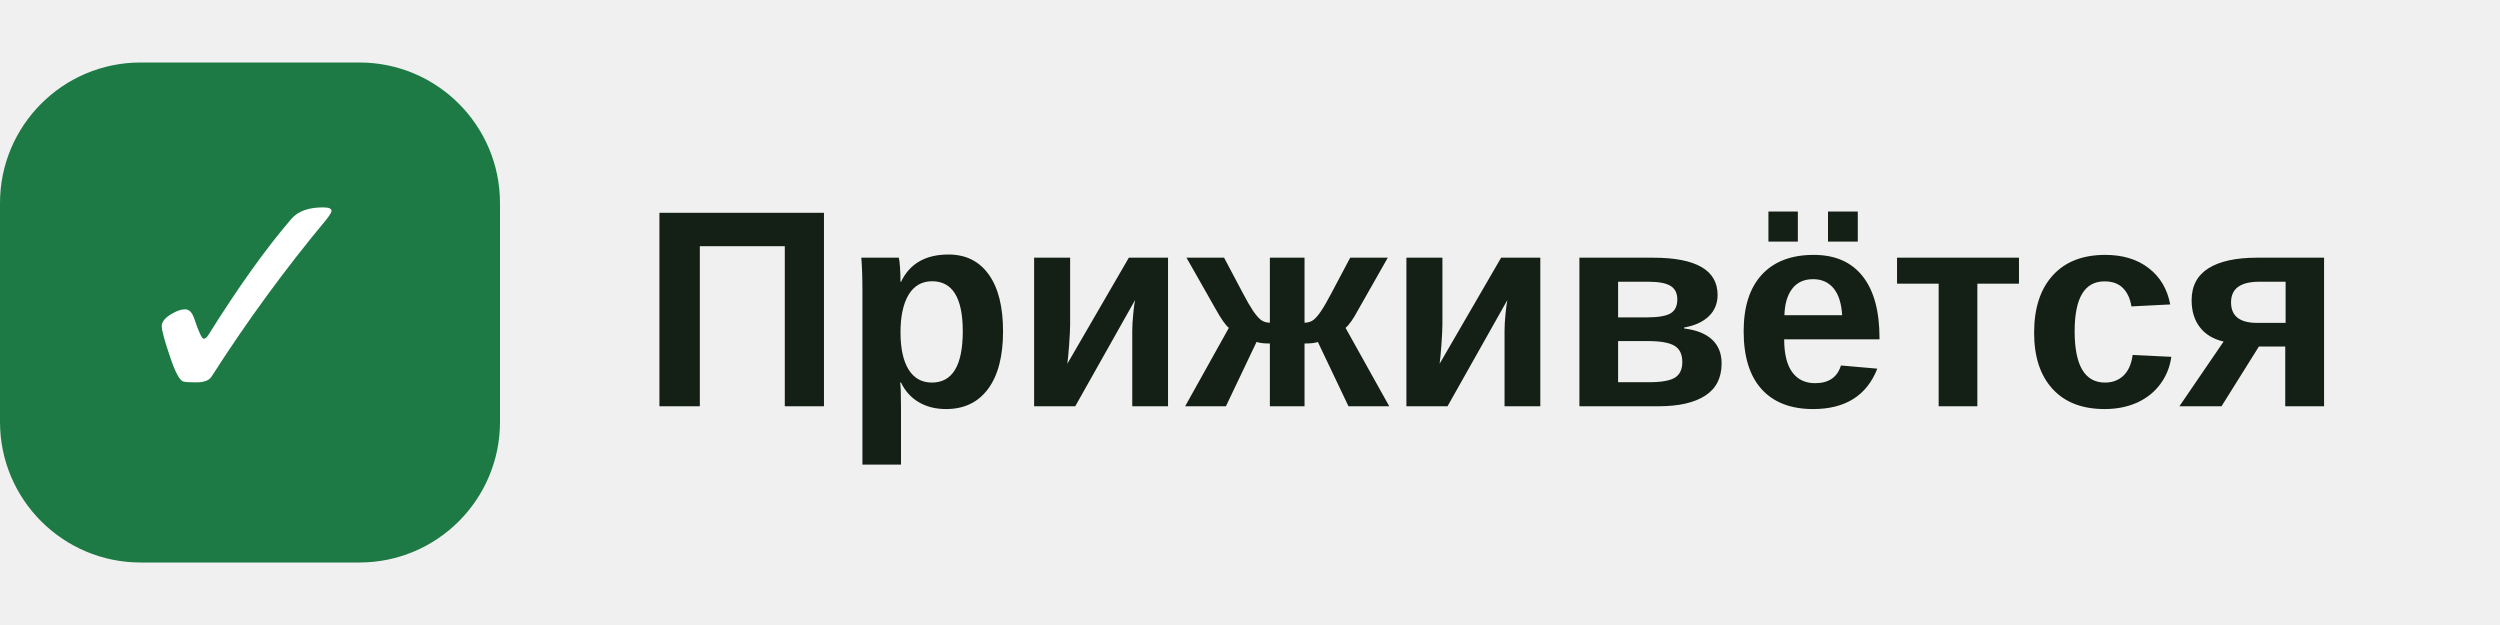
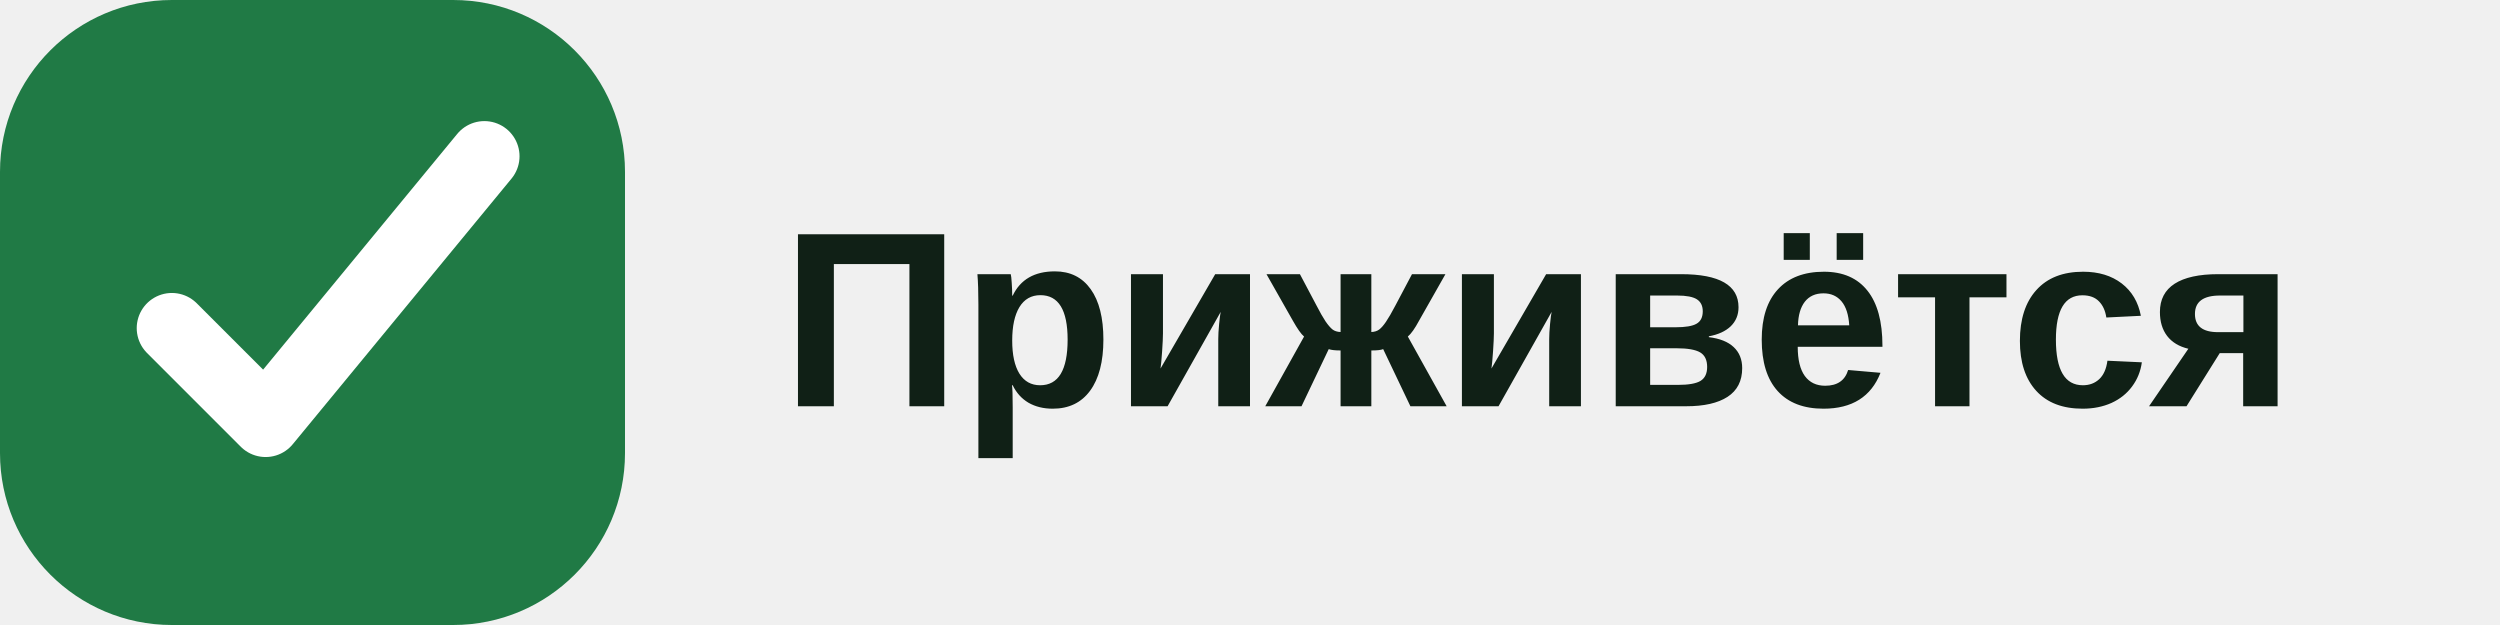
<svg xmlns="http://www.w3.org/2000/svg" viewBox="0 0 320 80">
-   <rect x="0" y="8" width="64" height="64" rx="18" fill="#1e7a45" />
-   <text x="32" y="53" font-size="42" text-anchor="middle" fill="white" font-family="Arial" font-weight="700">✓</text>
-   <text x="82" y="52" font-size="36" fill="#142015" font-family="Arial" font-weight="700">Приживётся</text>
+   <rect width="80" height="80" rx="22" fill="#207a45" />
+   <path d="M22 42l12 12 28-34" fill="none" stroke="#fff" stroke-width="9" stroke-linecap="round" stroke-linejoin="round" />
+   <text x="100" y="52" font-size="32" font-weight="800" font-family="Arial" fill="#102016">Приживётся</text>
</svg>
